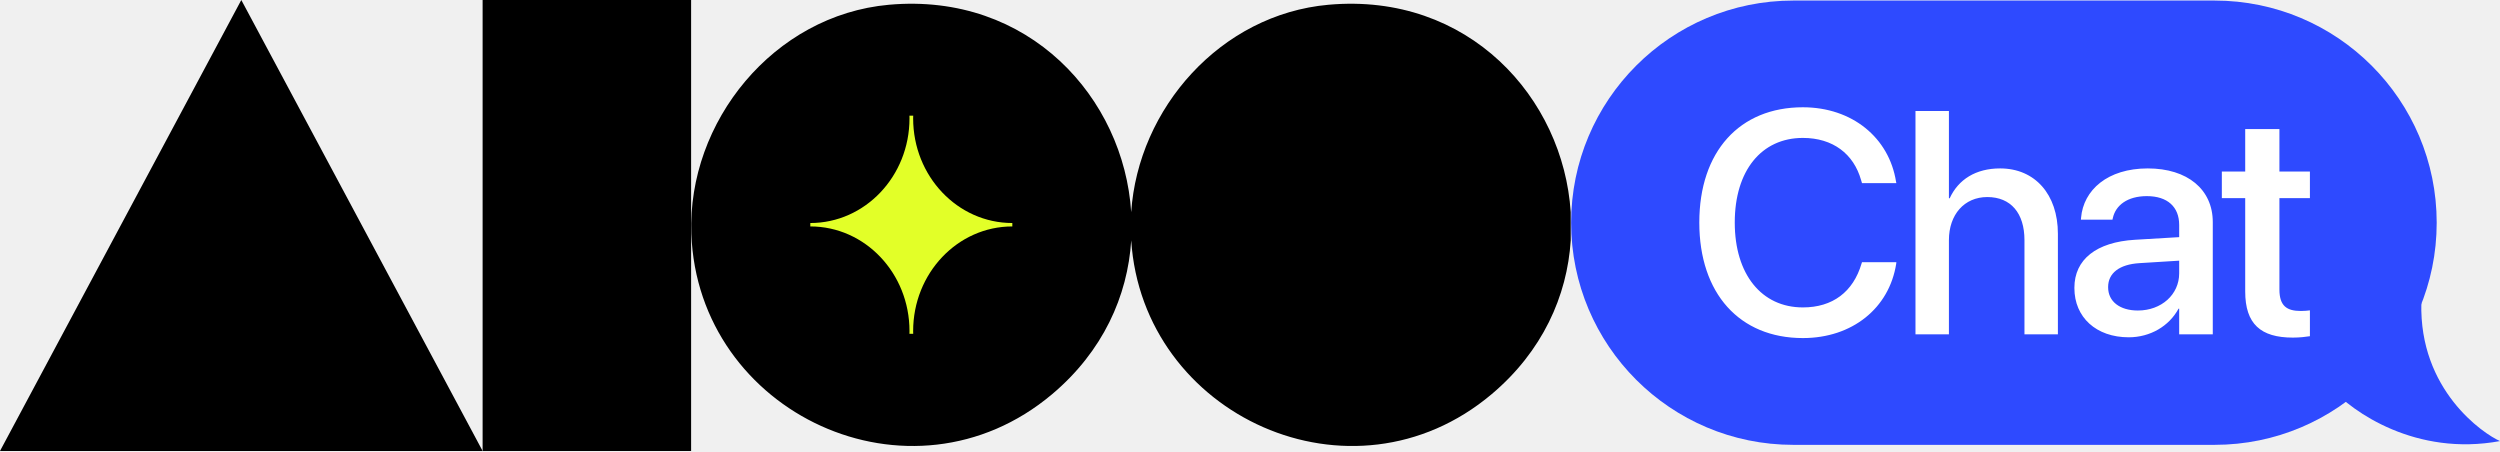
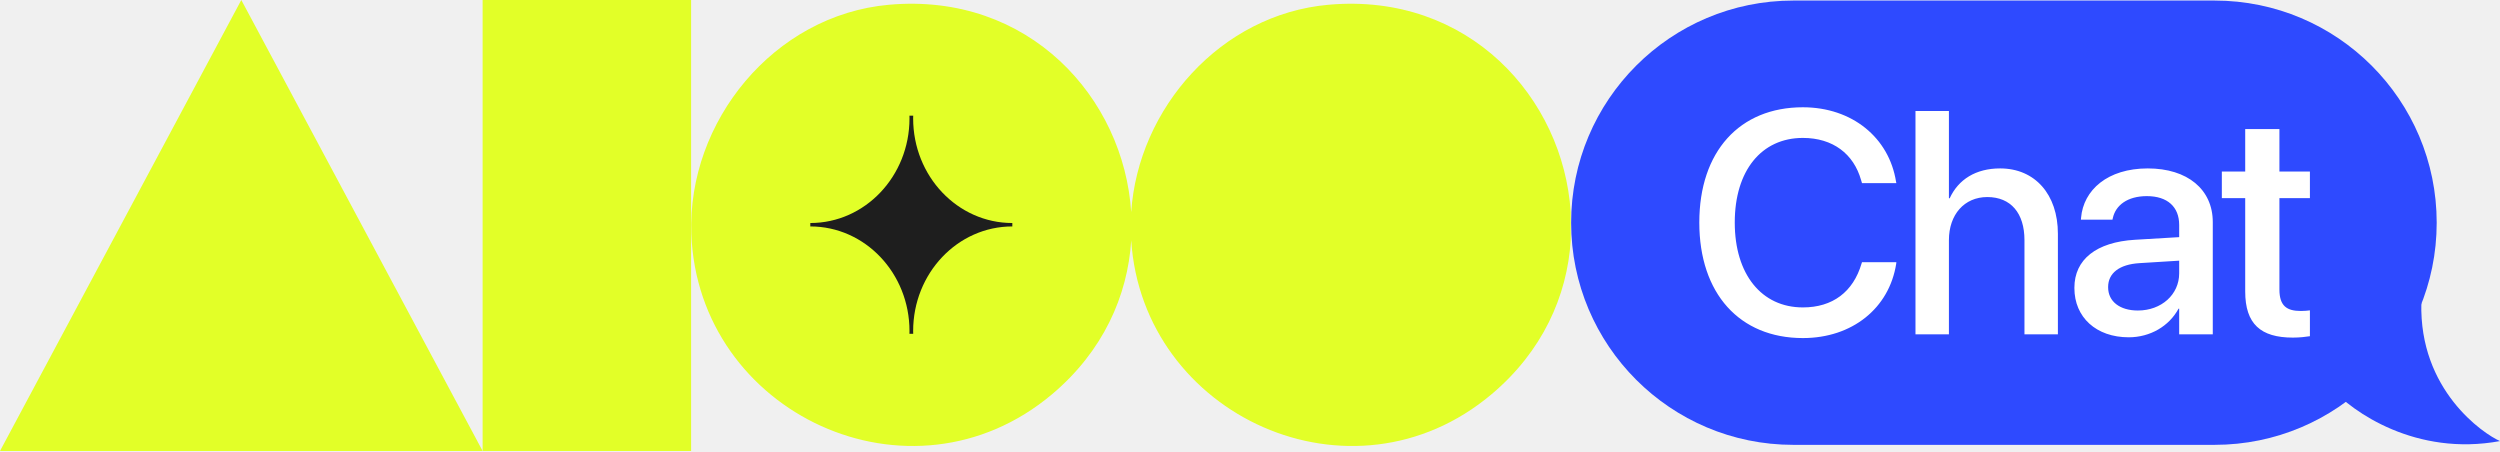
<svg xmlns="http://www.w3.org/2000/svg" width="2172" height="392" viewBox="0 0 2172 392" fill="none">
-   <path d="M1154.14 4.133C1275.99 -6.785 1358.24 85.143 1364.63 184.348L1364.65 208.859C1361.58 257.151 1340.06 305.317 1295.92 342.491C1174.6 444.645 992.665 361.252 982.801 208.859C979.735 257.151 958.216 305.317 914.071 342.491C791.24 445.901 606.235 359.141 600.639 203.127C597.148 105.832 672.066 13.122 772.289 4.133C894.141 -6.785 976.392 85.143 982.783 184.348C988.786 94.186 1060.38 12.54 1154.14 4.133Z" fill="black" />
-   <path d="M793.344 287.615C793.344 237.412 831.929 196.725 879.51 196.725V193.759C831.911 193.759 793.344 153.072 793.344 102.869C793.344 102.068 793.381 101.286 793.399 100.485H790.111C790.13 101.286 790.167 102.068 790.167 102.869C790.167 153.072 751.581 193.759 704 193.759V196.725C751.599 196.725 790.167 237.412 790.167 287.615C790.167 288.416 790.13 289.198 790.111 289.999H793.399C793.381 289.198 793.344 288.416 793.344 287.615Z" fill="#E2FF28" />
-   <path d="M600.439 0H419.295V391.819H600.439V0Z" fill="black" />
-   <path d="M0 391.819H419.307L209.645 0L0 391.819Z" fill="black" />
+   <path d="M1154.14 4.133C1275.99 -6.785 1358.24 85.143 1364.63 184.348L1364.65 208.859C1361.58 257.151 1340.06 305.317 1295.92 342.491C1174.6 444.645 992.665 361.252 982.801 208.859C979.735 257.151 958.216 305.317 914.071 342.491C791.24 445.901 606.235 359.141 600.639 203.127C597.148 105.832 672.066 13.122 772.289 4.133C894.141 -6.785 976.392 85.143 982.783 184.348C988.786 94.186 1060.38 12.54 1154.14 4.133Z" fill="#E2FF28" />
+   <path d="M793.344 287.615C793.344 237.412 831.929 196.725 879.51 196.725V193.759C831.911 193.759 793.344 153.072 793.344 102.869C793.344 102.068 793.381 101.286 793.399 100.485H790.111C790.13 101.286 790.167 102.068 790.167 102.869C790.167 153.072 751.581 193.759 704 193.759V196.725C751.599 196.725 790.167 237.412 790.167 287.615C790.167 288.416 790.13 289.198 790.111 289.999H793.399C793.381 289.198 793.344 288.416 793.344 287.615Z" fill="#1E1E1E" />
+   <path d="M600.439 0H419.295V391.819H600.439V0Z" fill="#E2FF28" />
+   <path d="M0 391.819H419.307L209.645 0L0 391.819Z" fill="#E2FF28" />
  <rect x="1365" y="0.485" width="752" height="386" rx="193" fill="#2E4AFF" />
  <path d="M1566.33 293.713C1511.32 293.713 1476.36 254.982 1476.36 193.389V193.254C1476.36 131.661 1511.32 93.199 1566.33 93.199C1609.09 93.199 1641.24 119.558 1647.29 157.885L1647.56 159.096H1617.7L1616.89 156.406C1610.44 133.678 1592.42 119.827 1566.33 119.827C1530.29 119.827 1507.16 148.337 1507.16 193.254V193.389C1507.16 238.306 1530.42 267.085 1566.33 267.085C1592.15 267.085 1610.04 253.637 1617.3 229.027L1617.7 227.816H1647.56L1647.42 229.161C1641.37 267.758 1609.23 293.713 1566.33 293.713ZM1664.17 290.485V96.427H1693.22V172.275H1693.89C1701.42 155.868 1716.62 146.32 1737.73 146.32C1767.99 146.32 1787.9 168.913 1787.9 203.071V290.485H1758.85V208.585C1758.85 185.185 1747.01 171.199 1726.57 171.199C1706.53 171.199 1693.22 186.53 1693.22 208.585V290.485H1664.17ZM1849.43 293.041C1821.19 293.041 1802.23 275.692 1802.23 250.275V250.006C1802.23 225.396 1821.32 210.334 1854.81 208.316L1893.27 206.03V195.406C1893.27 179.806 1883.19 170.392 1865.17 170.392C1848.35 170.392 1838 178.327 1835.58 189.623L1835.31 190.834H1807.88L1808.01 189.354C1810.03 165.013 1831.14 146.32 1865.97 146.32C1900.53 146.32 1922.46 164.609 1922.46 192.985V290.485H1893.27V268.161H1892.73C1884.53 283.358 1868.12 293.041 1849.43 293.041ZM1831.54 249.603C1831.54 261.975 1841.77 269.775 1857.37 269.775C1877.81 269.775 1893.27 255.923 1893.27 237.499V226.472L1858.71 228.623C1841.23 229.699 1831.54 237.365 1831.54 249.334V249.603ZM1992.06 293.309C1964.09 293.309 1950.64 281.475 1950.64 253.234V172.14H1930.33V149.009H1950.64V112.161H1980.36V149.009H2006.85V172.14H1980.36V251.485C1980.36 265.875 1986.81 270.178 1999.05 270.178C2002.14 270.178 2004.7 269.909 2006.85 269.641V292.099C2003.49 292.637 1997.98 293.309 1992.06 293.309Z" fill="white" />
  <path d="M2172 383.213C2099.12 396.711 2043.63 357.905 2025 336.815L2027.07 273.545C2047.08 277.763 2090.43 281.559 2103.68 263C2101.61 338.924 2157.51 376.886 2172 383.213Z" fill="#2E4AFF" />
</svg>
